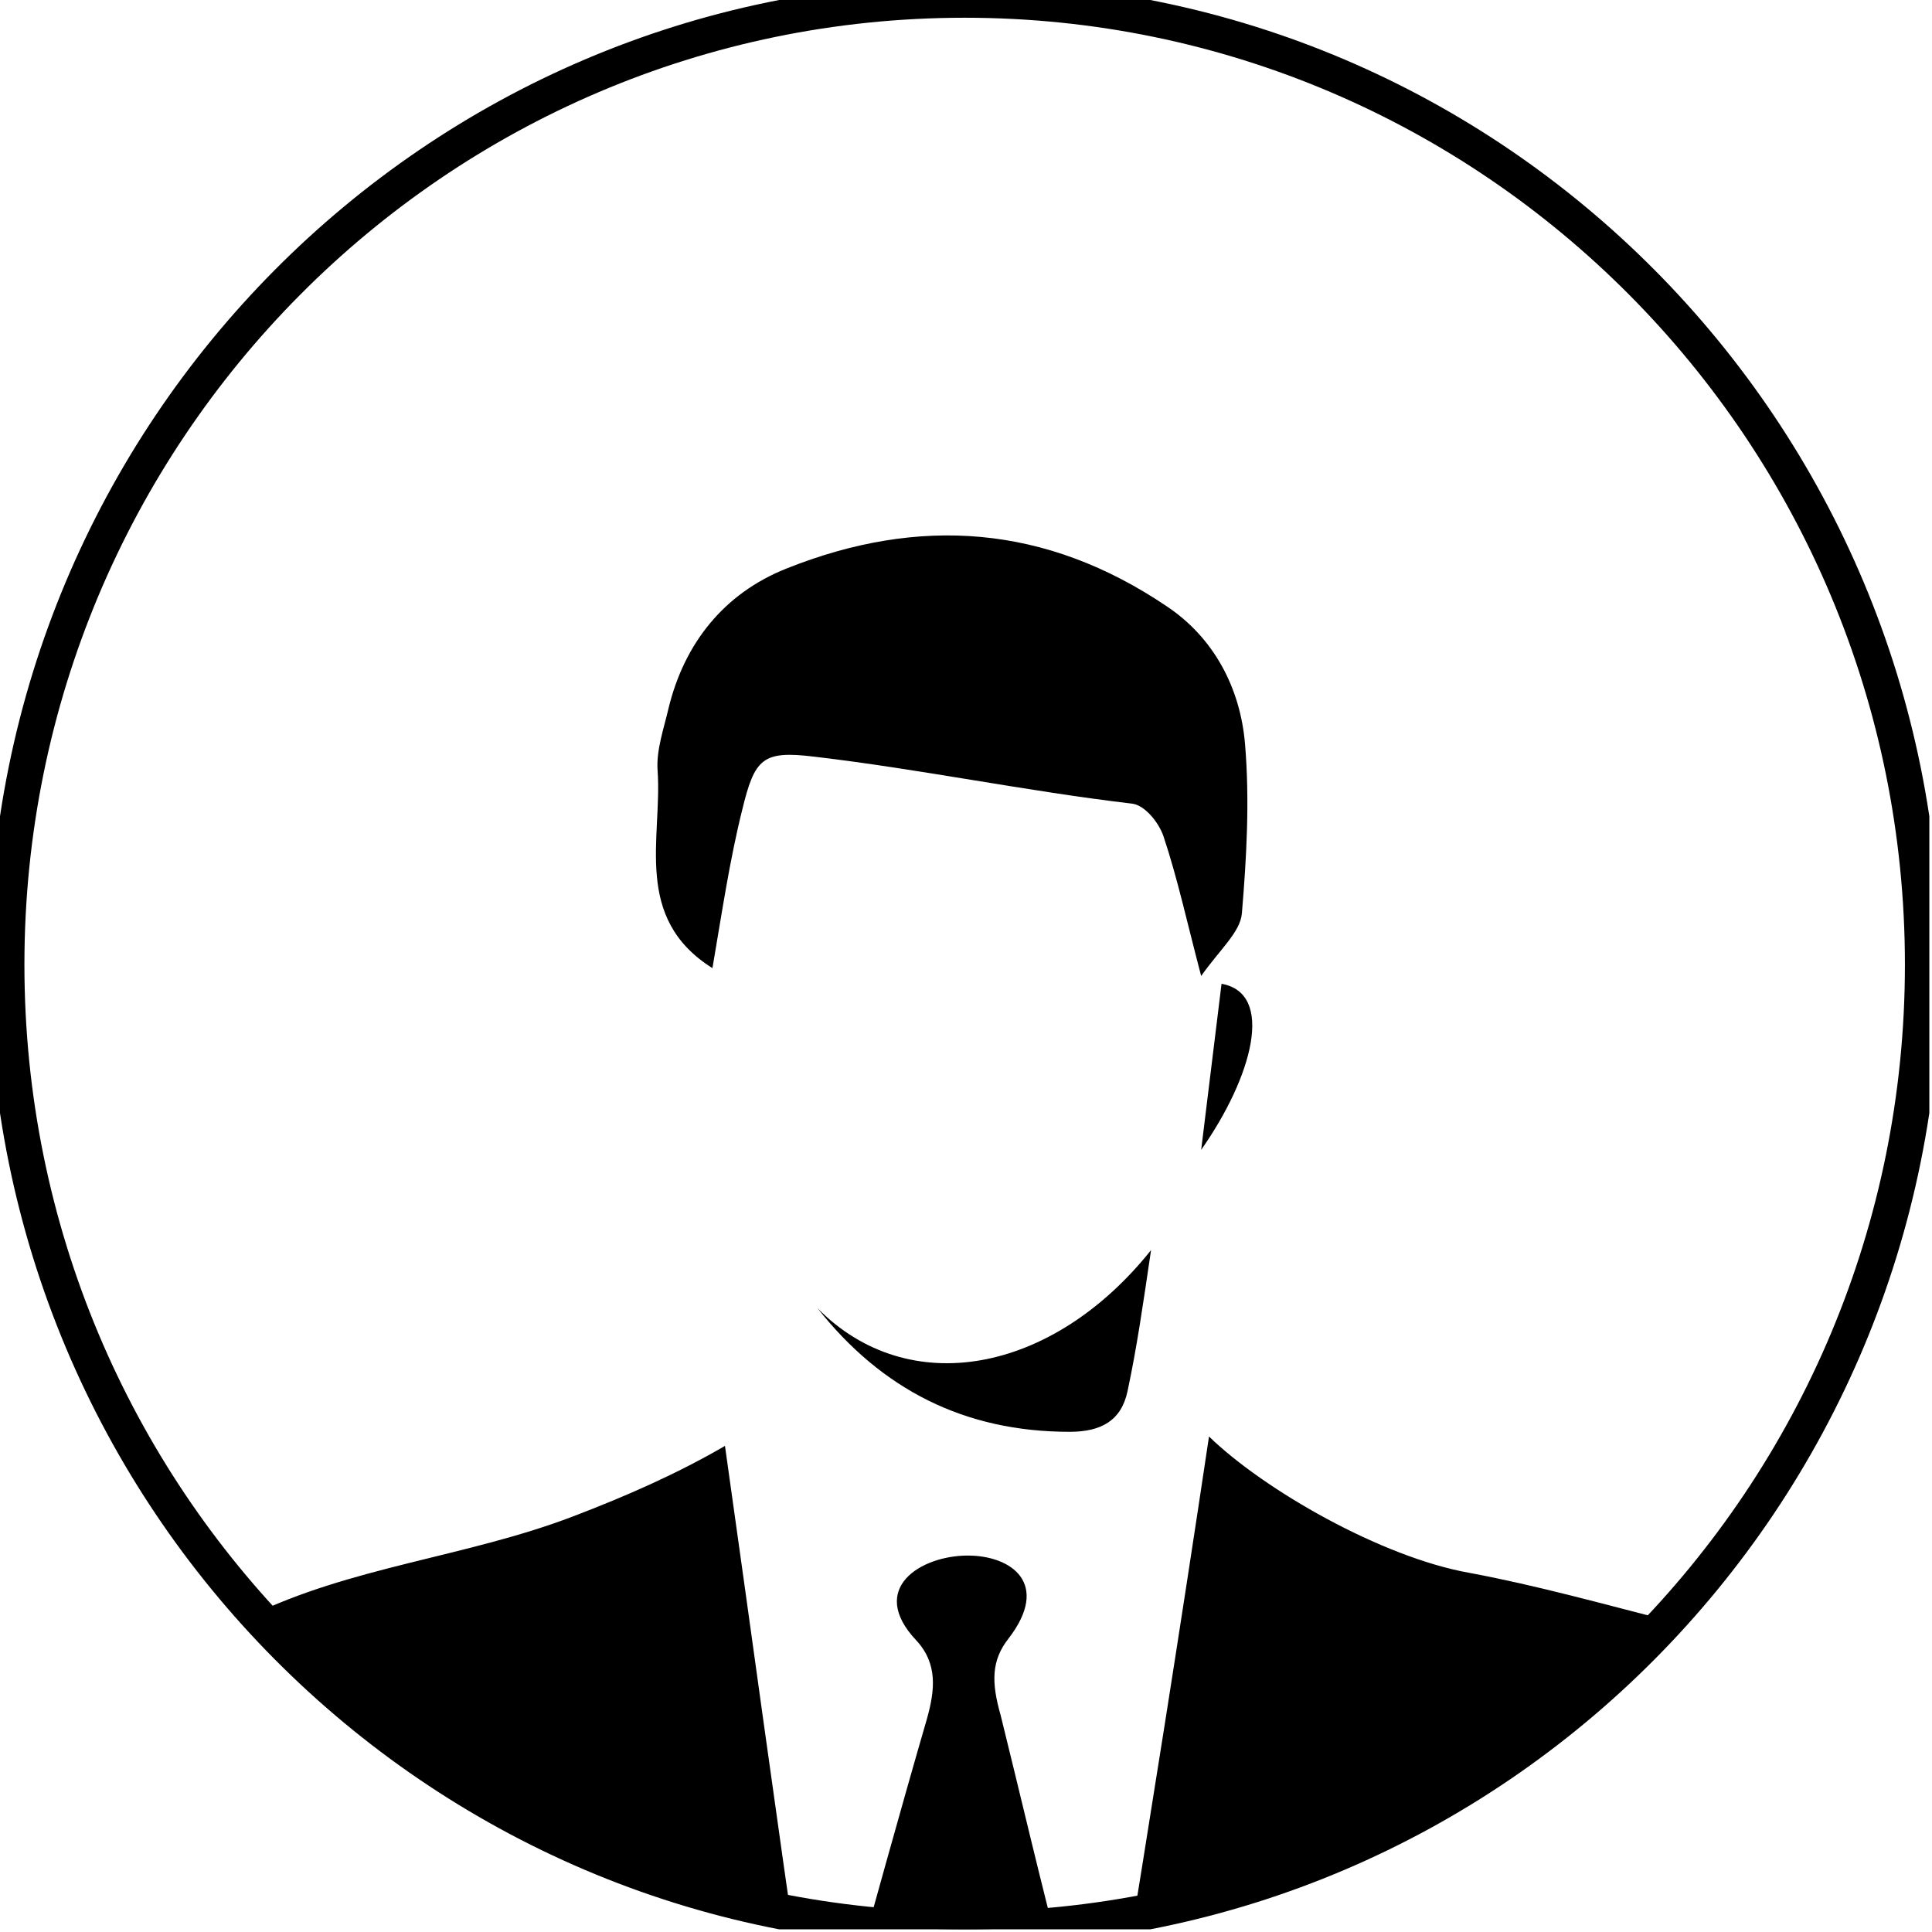
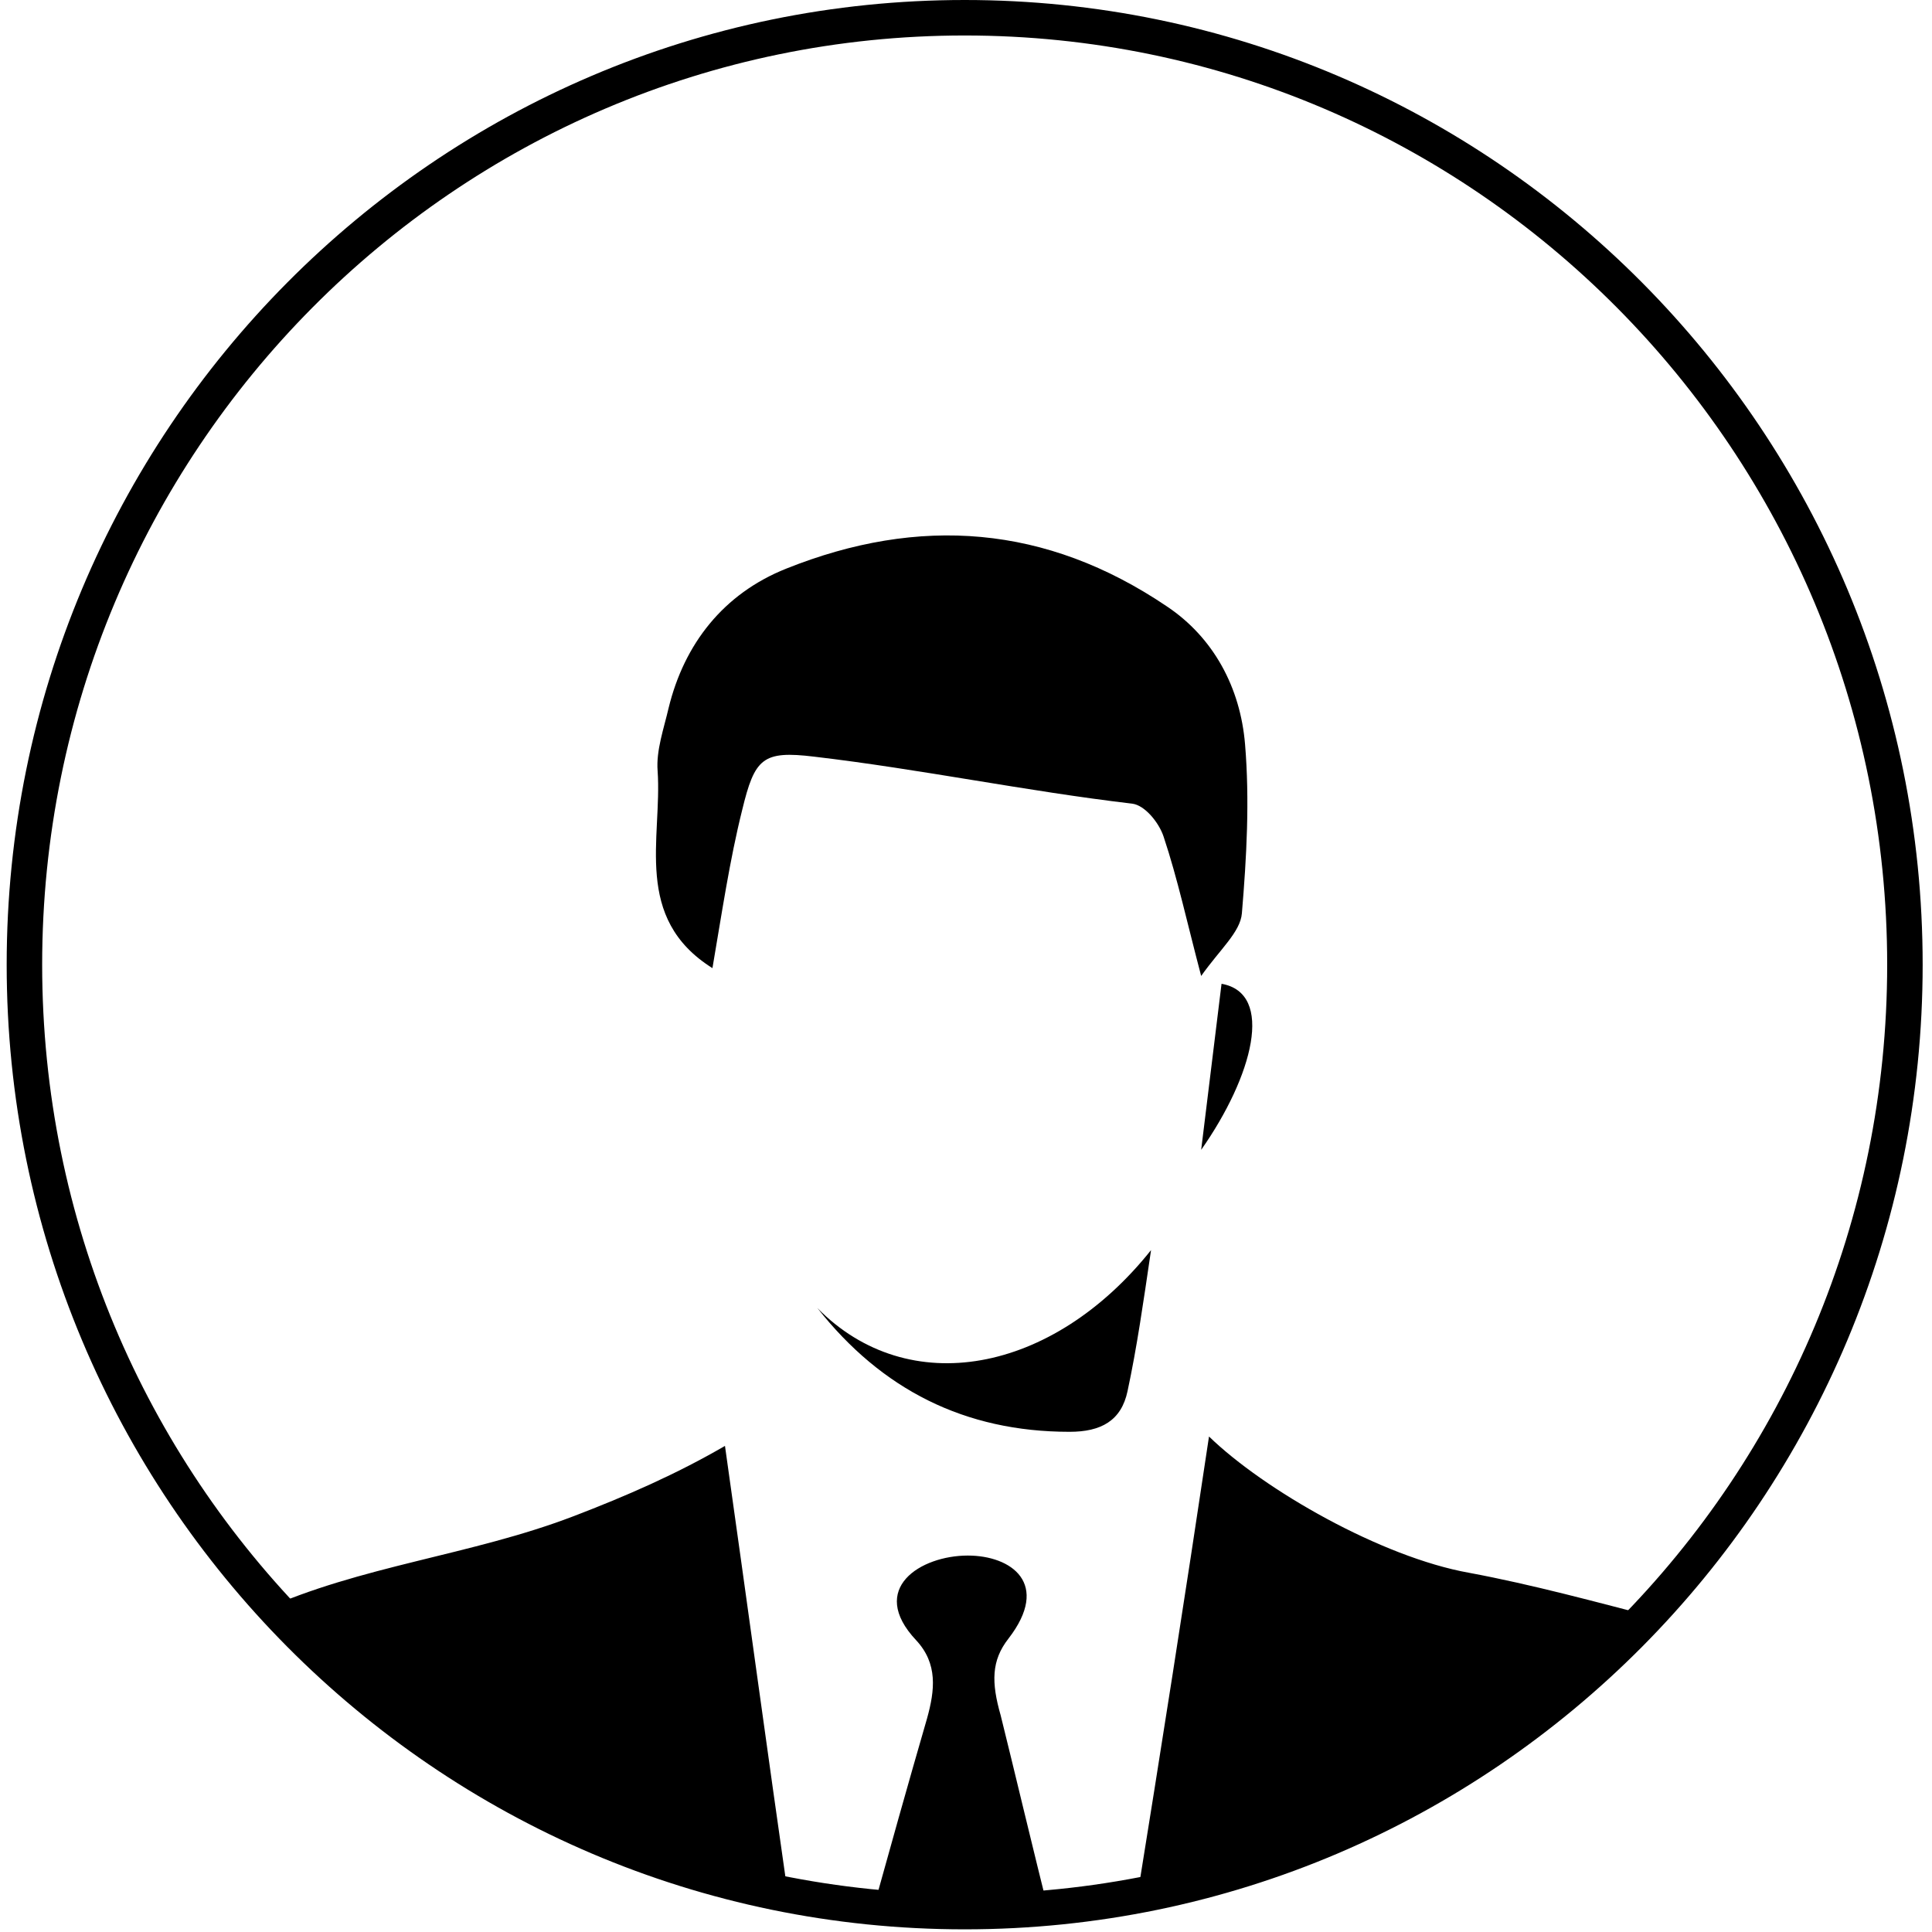
- <svg xmlns="http://www.w3.org/2000/svg" width="100%" height="100%" viewBox="0 0 605 605" version="1.1" xml:space="preserve" style="fill-rule:evenodd;clip-rule:evenodd;">
+ <svg xmlns="http://www.w3.org/2000/svg" width="100%" height="100%" viewBox="0 0 605 605" version="1.1" xml:space="preserve" style="fill-rule:evenodd;clip-rule:evenodd;stroke-linejoin:round;stroke-miterlimit:2;">
  <rect id="Artboard2" x="0" y="0" width="604.167" height="604.167" style="fill:none;" />
-   <clipPath id="_clip1">
-     <rect id="Artboard21" x="0" y="0" width="604.167" height="604.167" />
-   </clipPath>
-   <g clip-path="url(#_clip1)">
-     <clipPath id="_clip2">
-       <path d="M2.092,302.081c-0,166.837 134.311,302.086 299.99,302.086c165.687,-0 299.994,-135.249 299.994,-302.086c-0,-166.828 -134.307,-302.081 -299.994,-302.081c-165.679,0 -299.99,135.253 -299.99,302.081Z" clip-rule="nonzero" />
-     </clipPath>
-     <g clip-path="url(#_clip2)">
-       <path d="M227.023,452.781c8.339,58.864 15.696,113.804 25.019,177.084c-14.718,-4.415 -28.943,-7.361 -42.19,-12.755c-39.24,-16.188 -73.577,-38.753 -102.028,-70.145c-4.415,-4.907 -8.339,-11.284 -12.755,-17.17c-6.377,-8.34 -12.755,-16.679 -18.641,-23.544c-0.979,-0.492 0.492,0.487 1.475,-0c31.879,-15.7 68.182,-18.641 101.54,-31.392c16.675,-6.378 32.371,-13.247 47.58,-22.078m296.774,60.335c-11.284,13.734 -22.073,28.942 -34.828,41.206c-13.734,12.755 -27.473,25.506 -42.677,35.807c-14.226,9.81 -29.434,17.663 -45.13,24.036c-16.679,6.873 -34.337,11.285 -51.016,16.679c10.301,-63.28 19.128,-118.707 28.451,-181.008c17.17,16.679 53.961,37.774 81.429,42.677c21.095,3.924 42.185,9.818 63.28,15.208c0.491,1.471 0.491,3.433 0.491,5.395m-300.698,-209.947c-25.019,-15.7 -15.696,-40.714 -17.171,-61.809c-0.491,-6.373 1.962,-13.242 3.437,-19.62c4.899,-20.111 17.166,-35.807 36.791,-43.655c41.693,-16.68 81.425,-13.734 119.198,11.772c14.717,9.81 23.053,25.506 24.527,43.164c1.471,17.658 0.492,35.324 -0.987,52.978c-0.487,5.886 -6.861,11.284 -12.751,19.624c-4.411,-16.679 -7.356,-30.413 -11.772,-43.66c-1.47,-4.415 -5.886,-9.81 -9.81,-10.297c-33.358,-3.928 -66.22,-10.797 -99.579,-14.717c-16.187,-1.962 -18.641,0.487 -22.565,16.675c-3.924,15.696 -6.373,32.375 -9.318,49.545m92.705,209.947c-5.39,6.869 -5.39,13.734 -2.449,24.035c4.903,19.624 13.734,57.394 19.128,77.014c1.475,5.399 1.475,10.793 2.946,18.149l-71.615,0c9.314,-33.354 17.658,-63.767 26.484,-94.18c2.458,-8.831 3.437,-17.17 -3.432,-24.523c-15.204,-16.191 1.475,-26.493 16.192,-26.493c13.734,0 25.997,8.831 12.746,25.998m-59.838,-103.499c28.446,28.939 73.577,20.599 104.481,-18.154c-2.458,16.68 -4.415,30.414 -7.356,44.148c-1.962,9.322 -8.34,12.755 -18.15,12.755c-32.866,-0 -58.868,-13.243 -78.975,-38.749m120.177,-49.546l6.378,-51.999c16.679,2.945 9.81,28.943 -6.378,51.999" style="fill-rule:nonzero;" />
-     </g>
-     <path d="M302.085,604.167c165.674,-0 299.99,-135.249 299.99,-302.086c0,-166.832 -134.316,-302.081 -299.99,-302.081c-165.679,0 -299.994,135.249 -299.994,302.081c-0,166.837 134.315,302.086 299.994,302.086Z" style="fill:none;fill-rule:nonzero;stroke:#000;stroke-width:11.11px;" />
+   <g id="Artboard21">
+     <path d="M272.635,600.635c5.966,-21.437 11.704,-41.969 17.663,-62.501c2.458,-8.831 3.437,-17.17 -3.432,-24.523c-15.204,-16.191 1.475,-26.493 16.192,-26.493c13.734,0 25.997,8.831 12.746,25.998c-5.39,6.869 -5.39,13.734 -2.449,24.035c3.946,15.796 10.438,43.347 15.634,63.725c-8.87,0.8 -17.841,1.207 -26.907,1.207c-9.938,0 -19.762,-0.49 -29.447,-1.448Zm82.957,-3.379c8.058,-49.925 15.365,-96.364 23.005,-147.42c17.17,16.679 53.961,37.774 81.429,42.677c19.936,3.708 39.869,9.177 59.805,14.316c-42.812,46.152 -99.926,78.681 -164.239,90.427Zm-273.57,-92.952c30.862,-14.023 65.491,-17.24 97.421,-29.445c16.675,-6.378 32.371,-13.247 47.58,-22.078c6.865,48.457 13.064,94.255 20.243,144.234c-64.94,-12.161 -122.478,-45.538 -165.244,-92.711Zm173.944,-94.687c28.446,28.939 73.577,20.599 104.481,-18.154c-2.458,16.68 -4.415,30.414 -7.356,44.148c-1.962,9.322 -8.34,12.755 -18.15,12.755c-32.866,-0 -58.868,-13.243 -78.975,-38.749Zm120.177,-49.546l6.378,-51.999c16.679,2.945 9.81,28.943 -6.378,51.999Zm-153.044,-56.902c-25.019,-15.7 -15.696,-40.714 -17.171,-61.809c-0.491,-6.373 1.962,-13.242 3.437,-19.62c4.899,-20.111 17.166,-35.807 36.791,-43.655c41.693,-16.68 81.425,-13.734 119.198,11.772c14.717,9.81 23.053,25.506 24.527,43.164c1.471,17.658 0.492,35.324 -0.987,52.978c-0.487,5.886 -6.861,11.284 -12.751,19.624c-4.411,-16.679 -7.356,-30.413 -11.772,-43.66c-1.47,-4.415 -5.886,-9.81 -9.81,-10.297c-33.358,-3.928 -66.22,-10.797 -99.579,-14.717c-16.187,-1.962 -18.641,0.487 -22.565,16.675c-3.924,15.696 -6.373,32.375 -9.318,49.545Z" style="fill-rule:nonzero;" />
+     <path d="M302.085,604.167c165.674,-0 299.99,-135.249 299.99,-302.086c0,-166.832 -134.316,-302.081 -299.99,-302.081c-165.679,0 -299.994,135.249 -299.994,302.081c-0,166.837 134.315,302.086 299.994,302.086Zm-0,-11.111c-159.564,-0 -288.883,-130.296 -288.883,-290.975c-0,-160.675 129.319,-290.97 288.883,-290.97c159.559,0 288.879,130.295 288.879,290.97c0,160.679 -129.319,290.975 -288.879,290.975Z" />
  </g>
</svg>
